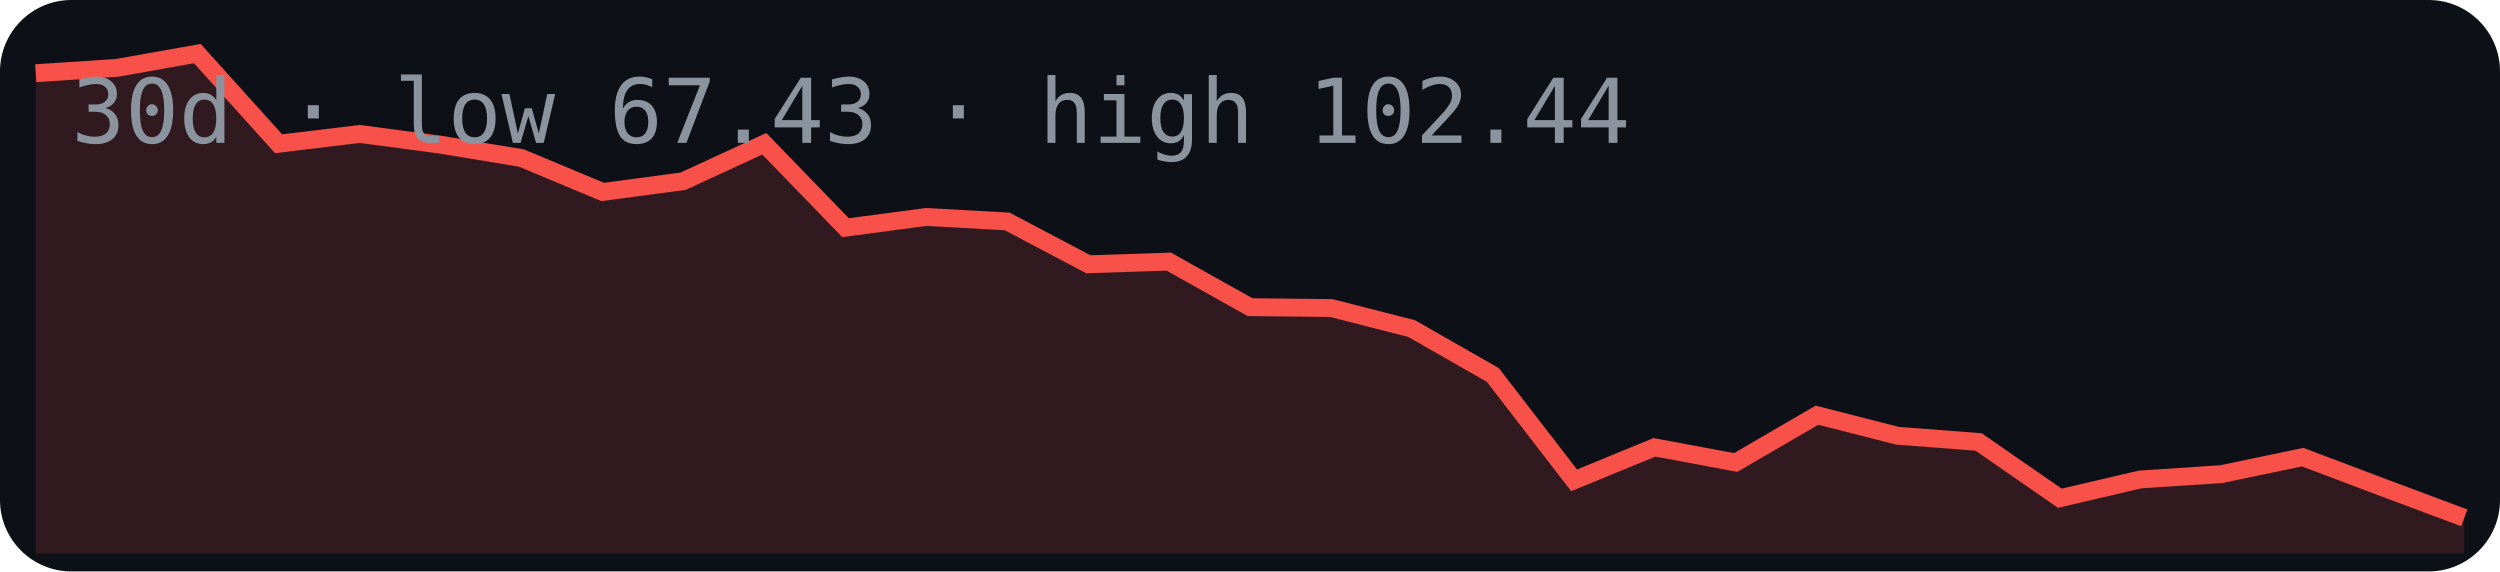
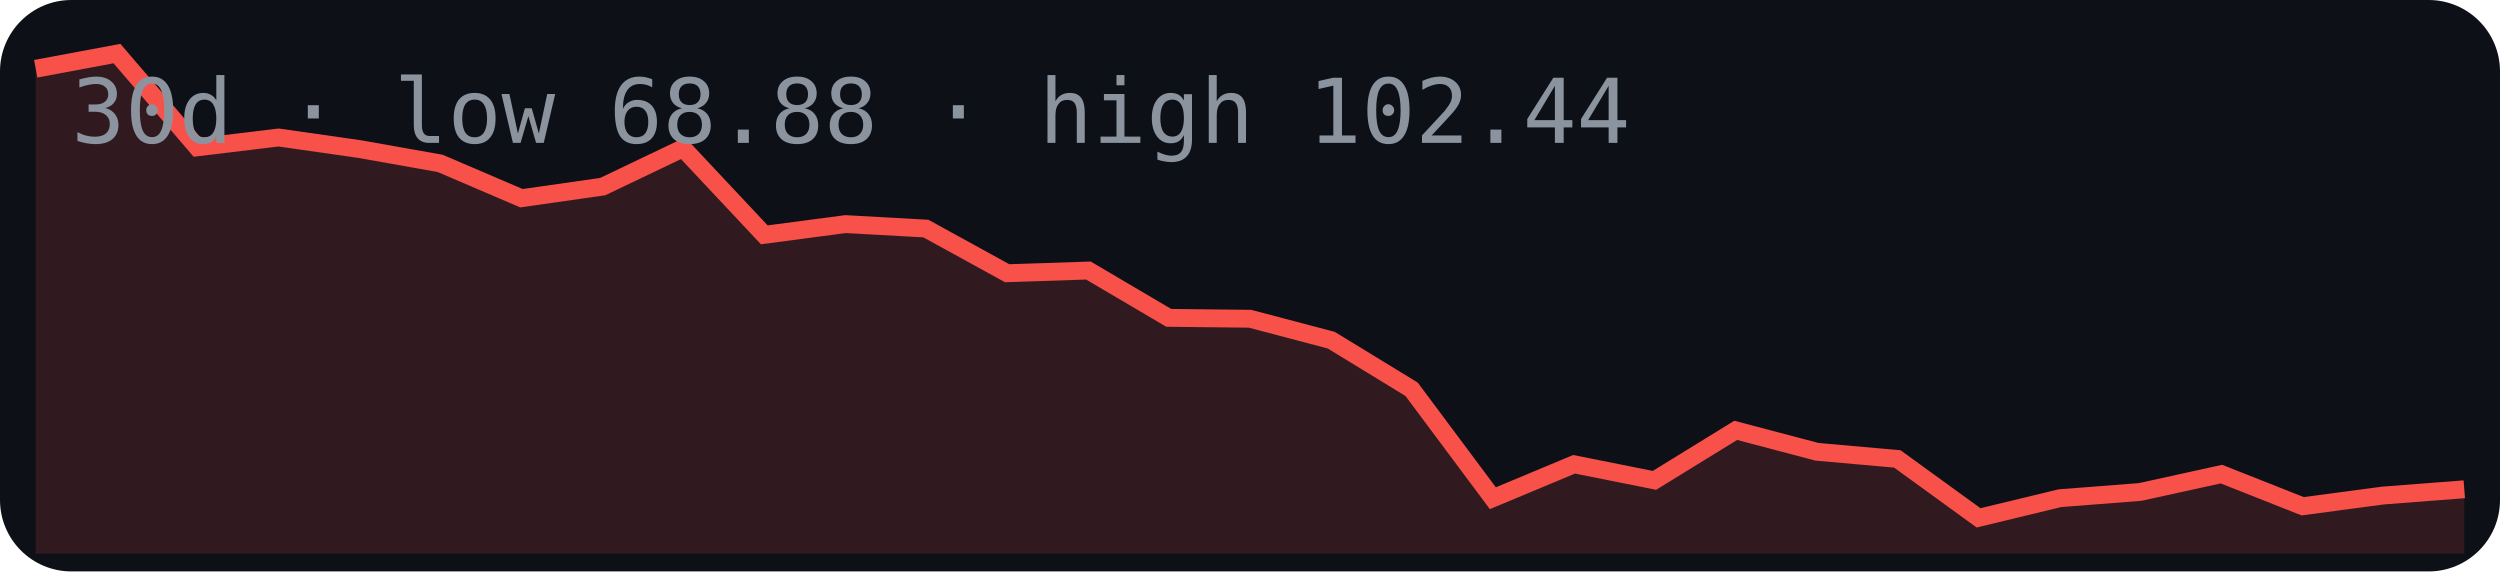
<svg xmlns="http://www.w3.org/2000/svg" width="280" height="64" viewBox="0 0 280 64">
  <rect width="280" height="64" rx="8" fill="#0d1117" />
-   <polygon points="4,62 4.0,8.2 13.1,7.6 22.1,6.0 31.2,16.1 40.3,15.0 49.3,16.2 58.4,17.7 67.5,21.5 76.5,20.3 85.6,16.1 94.7,25.5 103.7,24.3 112.8,24.8 121.9,29.6 130.9,29.3 140.0,34.4 149.1,34.5 158.1,36.8 167.2,42.0 176.3,53.8 185.3,50.1 194.4,51.8 203.5,46.5 212.5,48.8 221.6,49.5 230.7,55.8 239.7,53.7 248.8,53.1 257.9,51.2 266.9,54.6 276.0,58.0 276,62" fill="#f85149" opacity="0.15" />
-   <polyline points="4.0,8.2 13.1,7.6 22.1,6.0 31.2,16.1 40.3,15.0 49.3,16.2 58.4,17.7 67.5,21.5 76.5,20.3 85.6,16.1 94.7,25.5 103.7,24.3 112.8,24.8 121.9,29.6 130.9,29.3 140.0,34.4 149.1,34.5 158.1,36.8 167.2,42.0 176.3,53.8 185.3,50.1 194.4,51.8 203.5,46.5 212.5,48.8 221.6,49.5 230.7,55.8 239.7,53.7 248.8,53.1 257.9,51.2 266.9,54.6 276.0,58.0" fill="none" stroke="#f85149" stroke-width="2" />
-   <text x="8" y="16" font-family="monospace" font-size="10" fill="#8b949e">30d · low 67.43 · high 102.44</text>
+   <polygon points="4,62 4.0,7.7 13.1,6.0 22.1,16.5 31.2,15.4 40.3,16.7 49.3,18.3 58.4,22.2 67.5,20.9 76.5,16.6 85.6,26.3 94.7,25.1 103.7,25.6 112.8,30.6 121.9,30.3 130.9,35.6 140.0,35.7 149.1,38.1 158.1,43.6 167.2,55.8 176.3,52.0 185.3,53.8 194.4,48.2 203.5,50.6 212.5,51.4 221.6,58.0 230.7,55.8 239.7,55.1 248.8,53.1 257.9,56.7 266.9,55.5 276.0,54.8 276,62" fill="#f85149" opacity="0.15" />
+   <polyline points="4.0,7.7 13.1,6.0 22.1,16.5 31.2,15.4 40.3,16.7 49.3,18.3 58.4,22.2 67.5,20.9 76.5,16.6 85.6,26.3 94.7,25.1 103.7,25.6 112.8,30.6 121.9,30.3 130.9,35.6 140.0,35.7 149.1,38.1 158.1,43.6 167.2,55.8 176.3,52.0 185.3,53.8 194.4,48.2 203.5,50.6 212.5,51.4 221.6,58.0 230.7,55.8 239.7,55.1 248.8,53.1 257.9,56.7 266.9,55.5 276.0,54.8" fill="none" stroke="#f85149" stroke-width="2" />
+   <text x="8" y="16" font-family="monospace" font-size="10" fill="#8b949e">30d · low 68.88 · high 102.44</text>
</svg>
